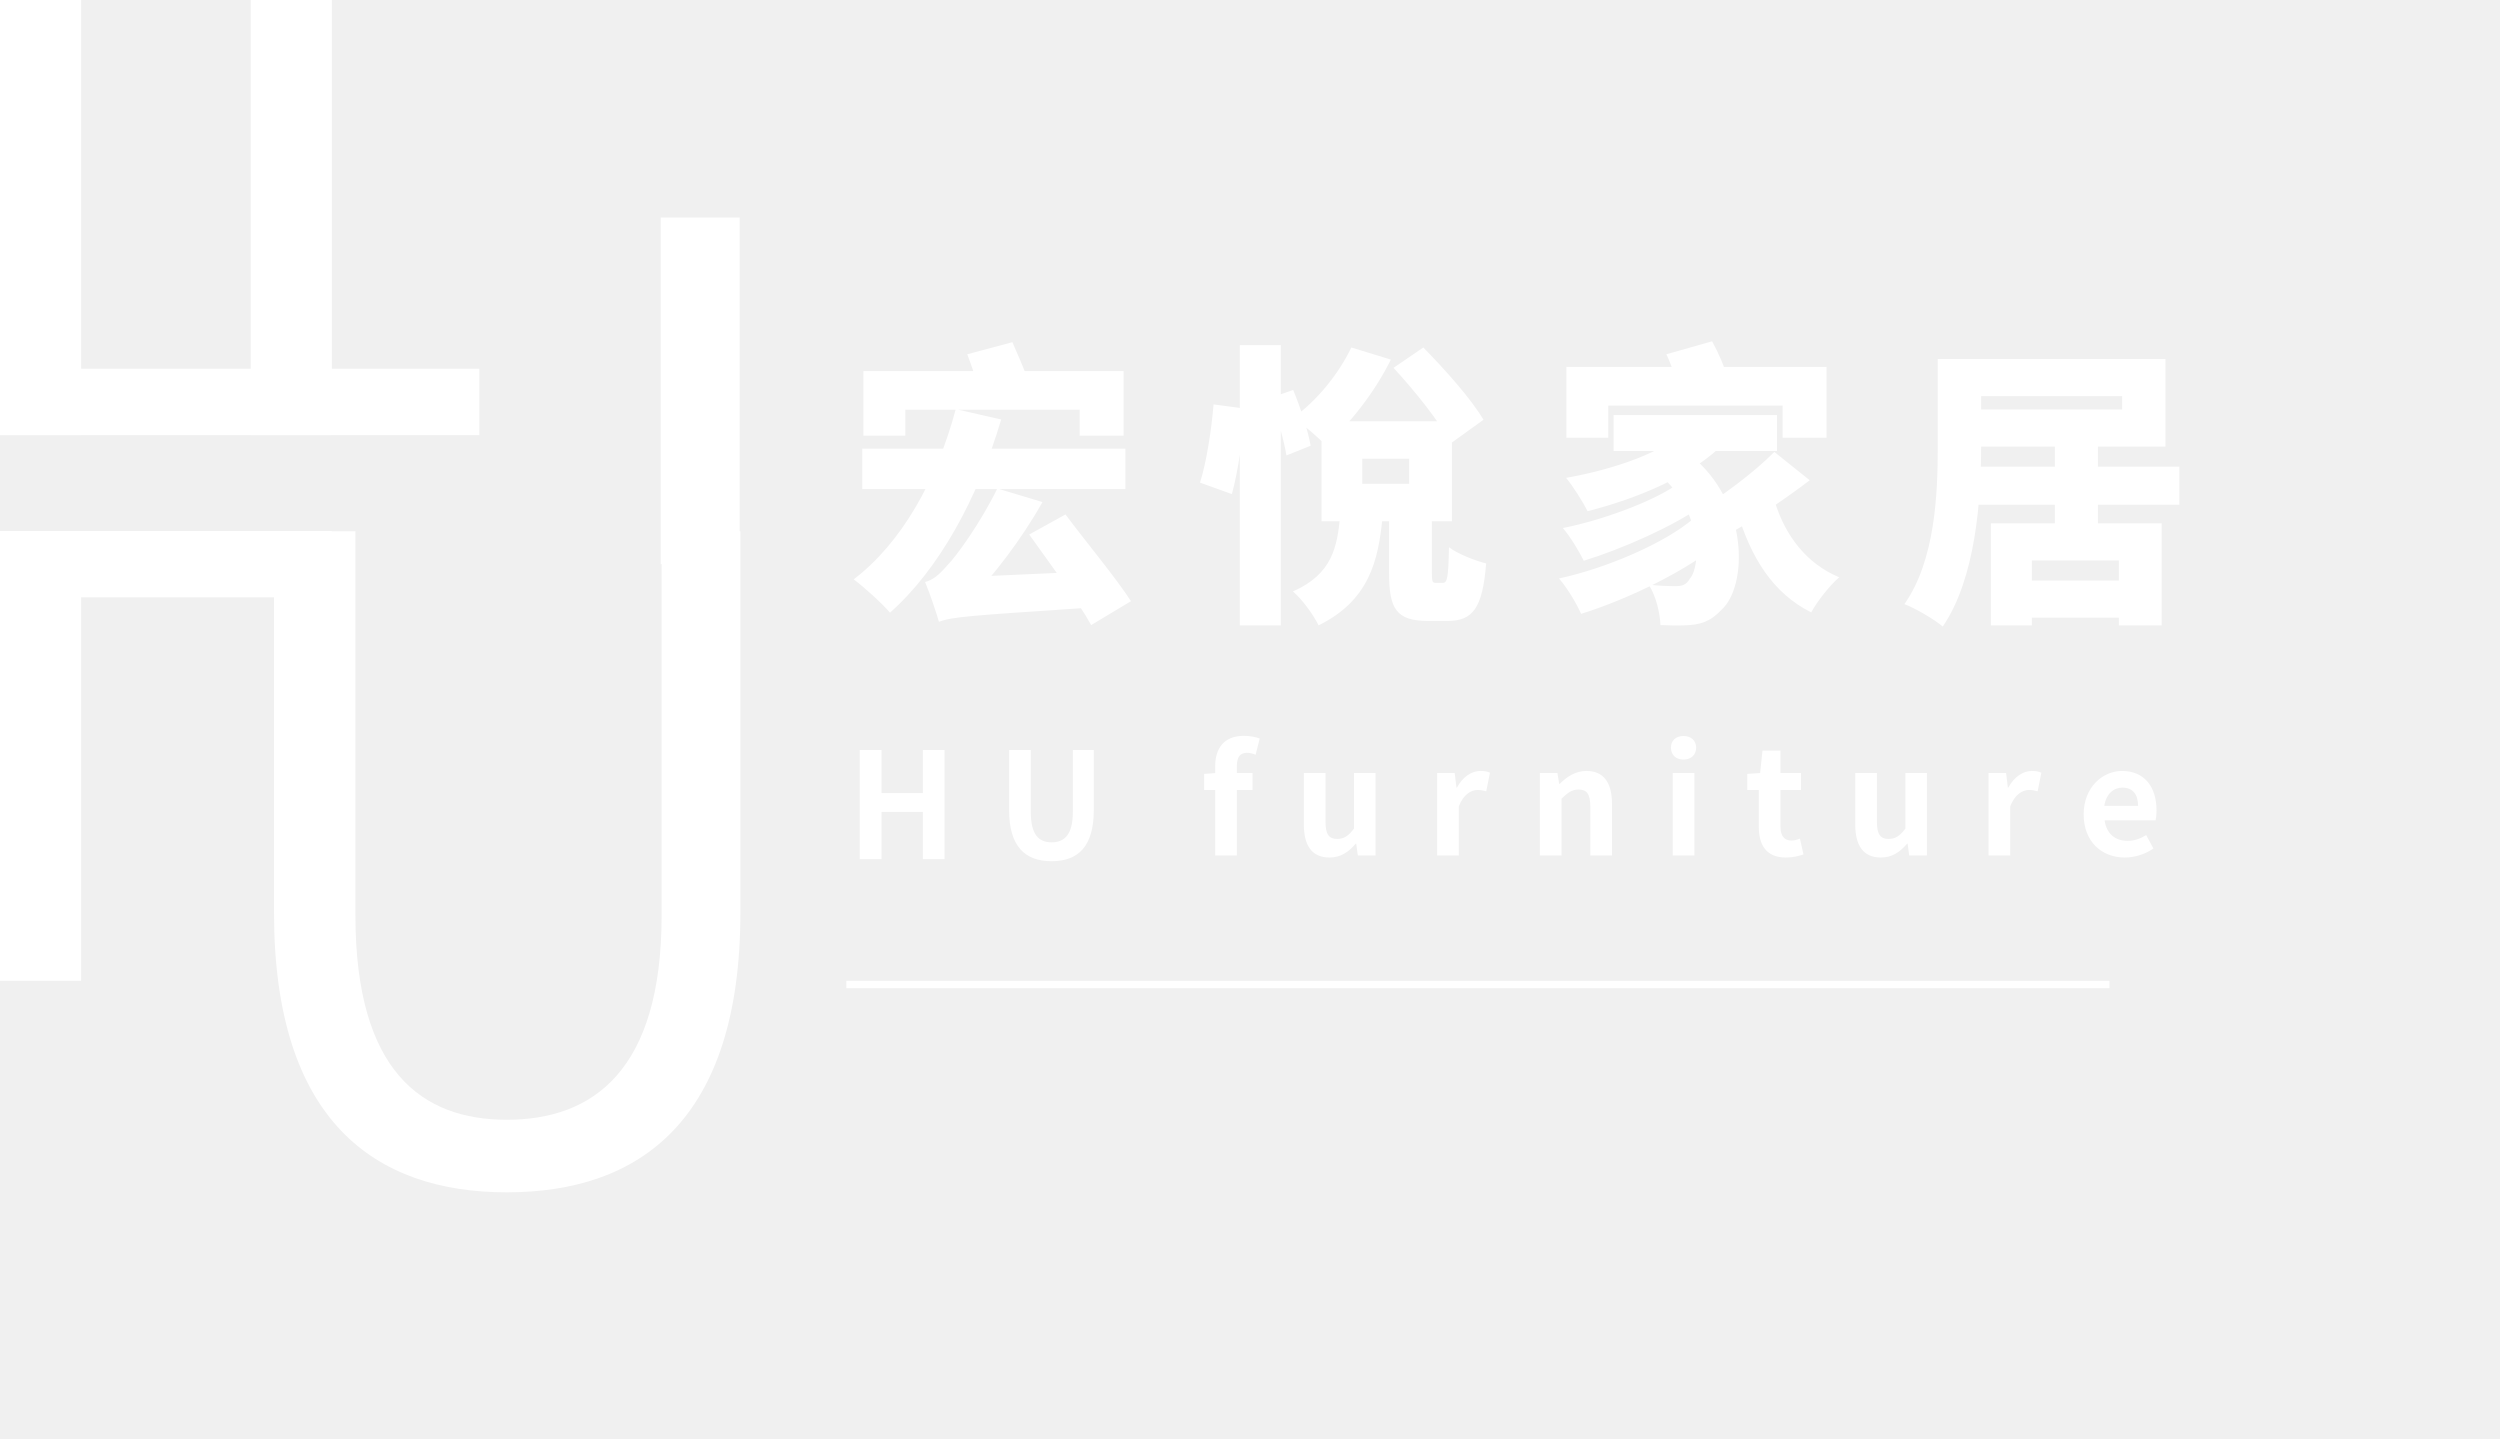
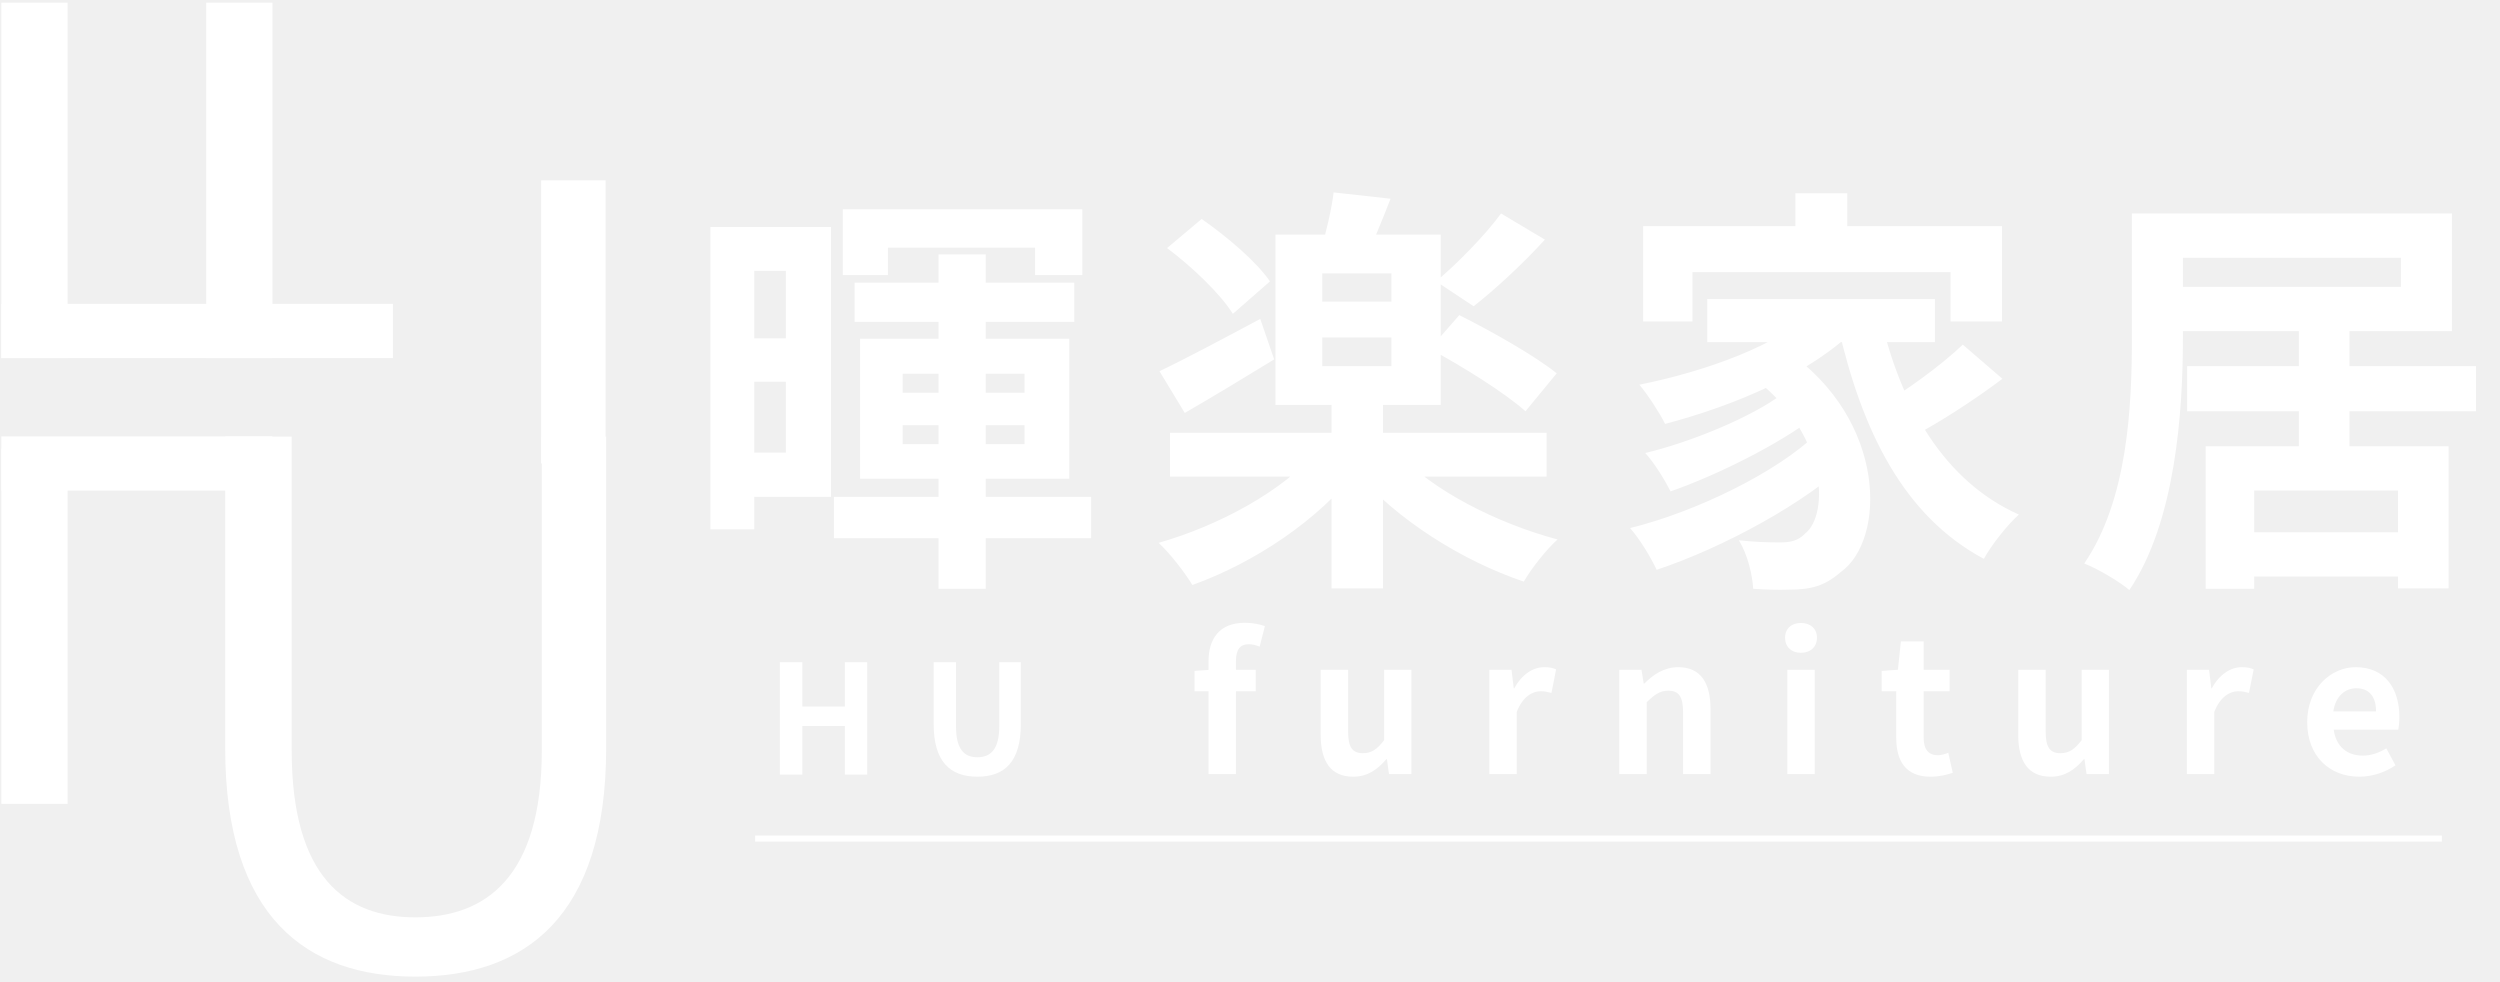
- <svg xmlns="http://www.w3.org/2000/svg" width="339" height="195" viewBox="0 0 339 195" fill="none">
-   <path d="M68.716 161.68C50.836 161.68 37.156 151.96 37.156 123.76V72.04H48.196V124.12C48.196 145.24 57.196 151.84 68.716 151.84C80.356 151.84 89.716 145.24 89.716 124.12V72.04H100.396V123.76C100.396 151.96 86.716 161.68 68.716 161.68Z" fill="white" />
-   <rect width="11" height="59" fill="white" />
-   <rect y="74" width="11" height="59" fill="white" />
-   <rect x="34" width="11" height="59" fill="white" />
-   <rect y="50" width="65" height="9" fill="white" />
-   <rect y="72" width="45" height="9" fill="white" />
-   <rect x="89.6" y="29.5" width="10.7" height="47" fill="white" />
-   <path d="M116.92 60.84H152.6V66.32H116.92V60.84ZM129.6 55.48L135.76 56.88C132.6 67.6 127.28 77.24 120.68 83.08C119.68 81.88 117.16 79.6 115.76 78.56C122.24 73.64 127.04 65.08 129.6 55.48ZM139.56 72.48L144.48 69.76C147.16 73.36 151.36 78.4 153.36 81.52L147.96 84.76C146.24 81.6 142.32 76.36 139.56 72.48ZM117.08 50.32H152.36V59.08H146.4V55.56H122.76V59.08H117.08V50.32ZM131.16 48.04L137.28 46.4C137.92 47.84 138.8 49.88 139.24 51.12L132.76 53C132.48 51.72 131.76 49.6 131.16 48.04ZM127.32 84.32C127 83.16 126.08 80.44 125.44 78.92C126.52 78.64 127.32 77.96 128.44 76.68C129.68 75.44 132.92 70.96 135.24 66.24L141.36 68.08C138.48 73.2 134.72 78.04 131.56 81.32V81.44C131.56 81.44 127.32 83.28 127.32 84.32ZM127.32 84.32L127.2 80.04L130.2 78.28L146.16 77.56C146.36 79.08 146.84 81.24 147.16 82.44C131.52 83.48 129.08 83.64 127.32 84.32ZM184.72 62.2V65.6H191.08V62.2H184.72ZM179.2 57.12H196.88V70.68H179.2V57.12ZM181.72 70H187.48C186.92 76.12 185.6 81.44 178.8 84.8C178.12 83.4 176.56 81.24 175.32 80.2C180.68 77.84 181.32 74.12 181.72 70ZM188.36 69.4H194.16V77.64C194.16 78.92 194.24 79.04 194.72 79.04C194.92 79.04 195.44 79.04 195.64 79.04C196.24 79.04 196.4 78.4 196.48 74.2C197.6 75.08 200.04 76.04 201.52 76.4C201.04 82.52 199.68 84.2 196.28 84.2C195.48 84.2 194.4 84.2 193.64 84.2C189.28 84.2 188.36 82.48 188.36 77.72V69.4ZM183.24 47.12L188.6 48.76C186.44 53.16 182.96 57.6 179.76 60.36C178.8 59.36 176.64 57.48 175.36 56.64C178.52 54.4 181.52 50.72 183.24 47.12ZM168.12 46.8H173.68V84.8H168.12V46.8ZM164.56 54.84L168.76 55.4C168.6 58.96 167.92 63.84 167.04 67L162.72 65.44C163.6 62.72 164.28 58.2 164.56 54.84ZM172.24 53.96L175.36 52.88C176.36 55.32 177.4 58.48 177.72 60.44L174.44 61.76C174.12 59.76 173.2 56.48 172.24 53.96ZM188.96 49.88L193 47.12C195.88 50.04 199.52 54.12 201.16 56.92L196.72 60.12C195.32 57.32 191.84 53 188.96 49.88ZM212.4 49.76H247.68V59.36H241.72V55H218.08V59.36H212.4V49.76ZM218.8 56.28H240.96V61.16H218.8V56.28ZM224.68 64.08L229.16 61.68C237.2 68 237 79.48 233.44 82.68C231.96 84.28 230.56 84.76 228.32 84.8C227.4 84.84 226.28 84.8 225.16 84.76C225.08 83.16 224.6 80.88 223.56 79.28C225 79.44 226.2 79.48 227.2 79.48C228.08 79.48 228.68 79.32 229.16 78.44C230.68 76.72 230.88 69 224.68 64.08ZM229.08 58L233.88 60C229.56 64.48 222.16 67.56 215.28 69.32C214.72 68.2 213.28 65.88 212.36 64.8C218.88 63.64 225.68 61.32 229.08 58ZM227.2 65.84L230.84 68.56C226.92 71.36 219.96 74.44 214.76 76.04C214.12 74.76 212.96 72.8 211.92 71.6C217.04 70.6 223.84 68.12 227.2 65.84ZM229.64 70.32L233.6 73.32C229.04 77.24 220.92 81.2 214.4 83.24C213.76 81.8 212.52 79.72 211.4 78.44C217.88 77.04 225.76 73.64 229.64 70.32ZM240.72 68.2C242.12 72.64 244.96 76.44 249.4 78.28C248.12 79.36 246.4 81.56 245.6 83.04C240.4 80.44 237.4 75.6 235.56 69.36L240.72 68.2ZM240.6 61.28L245.4 65.12C241.68 67.96 237.16 70.96 233.68 72.8L229.92 69.44C233.32 67.44 237.84 64.08 240.6 61.28ZM225.96 48.04L232.16 46.28C233 47.8 233.92 49.84 234.2 51.24L227.64 53.2C227.44 51.84 226.72 49.64 225.96 48.04ZM262.76 48.68H268.64V60.52C268.64 67.64 267.92 78.4 263.44 84.96C262.32 84 259.72 82.48 258.24 81.92C262.44 75.92 262.76 66.88 262.76 60.52V48.68ZM266.84 48.68H293.64V60.56H266.84V55.52H287.76V53.72H266.84V48.68ZM266.88 63.28H295.52V68.44H266.88V63.28ZM272.76 78.72H290.24V83.76H272.76V78.72ZM278.64 60.2H284.48V73H278.64V60.2ZM269.96 70.96H293.12V84.8H287.32V76H275.52V84.8H269.96V70.96Z" fill="white" />
-   <path d="M116.58 116.5V101.7H119.54V107.54H125.14V101.7H128.08V116.5H125.14V110.1H119.54V116.5H116.58ZM142.597 116.78C138.977 116.78 136.837 114.76 136.837 109.86V101.7H139.777V110.12C139.777 113.18 140.857 114.22 142.597 114.22C144.337 114.22 145.477 113.18 145.477 110.12V101.7H148.317V109.86C148.317 114.76 146.217 116.78 142.597 116.78Z" fill="white" />
-   <path d="M164.78 116V103.9C164.78 101.58 165.88 99.78 168.68 99.78C169.56 99.78 170.32 99.96 170.82 100.14L170.26 102.34C169.88 102.18 169.46 102.08 169.08 102.08C168.2 102.08 167.72 102.62 167.72 103.86V116H164.78ZM163.28 107.12V104.94L164.96 104.82H169.84V107.12H163.28ZM180.282 116.28C177.862 116.28 176.802 114.62 176.802 111.8V104.82H179.742V111.44C179.742 113.16 180.222 113.76 181.322 113.76C182.242 113.76 182.842 113.36 183.602 112.36V104.82H186.522V116H184.122L183.902 114.4H183.842C182.862 115.54 181.802 116.28 180.282 116.28ZM194.876 116V104.82H197.256L197.496 106.8H197.556C198.356 105.32 199.576 104.54 200.736 104.54C201.336 104.54 201.696 104.62 202.036 104.78L201.536 107.3C201.136 107.2 200.836 107.12 200.356 107.12C199.496 107.12 198.436 107.72 197.816 109.34V116H194.876ZM208.807 116V104.82H211.187L211.427 106.3H211.487C212.447 105.34 213.607 104.54 215.127 104.54C217.527 104.54 218.587 106.22 218.587 109.02V116H215.647V109.4C215.647 107.64 215.147 107.06 214.067 107.06C213.147 107.06 212.567 107.5 211.747 108.3V116H208.807ZM226.819 116V104.82H229.759V116H226.819ZM228.279 103C227.259 103 226.579 102.36 226.579 101.38C226.579 100.42 227.259 99.8 228.279 99.8C229.299 99.8 229.999 100.42 229.999 101.38C229.999 102.36 229.299 103 228.279 103ZM242.173 116.28C239.513 116.28 238.493 114.6 238.493 112.1V107.12H236.933V104.94L238.673 104.82L238.993 101.78H241.433V104.82H244.213V107.12H241.433V112.1C241.433 113.38 241.973 113.98 242.953 113.98C243.333 113.98 243.753 113.84 244.073 113.72L244.553 115.86C243.953 116.06 243.173 116.28 242.173 116.28ZM255.051 116.28C252.631 116.28 251.571 114.62 251.571 111.8V104.82H254.511V111.44C254.511 113.16 254.991 113.76 256.091 113.76C257.011 113.76 257.611 113.36 258.371 112.36V104.82H261.291V116H258.891L258.671 114.4H258.611C257.631 115.54 256.571 116.28 255.051 116.28ZM269.646 116V104.82H272.026L272.266 106.8H272.326C273.126 105.32 274.346 104.54 275.506 104.54C276.106 104.54 276.466 104.62 276.806 104.78L276.306 107.3C275.906 107.2 275.606 107.12 275.126 107.12C274.266 107.12 273.206 107.72 272.586 109.34V116H269.646ZM288.124 116.28C284.984 116.28 282.544 114.12 282.544 110.42C282.544 106.78 285.104 104.54 287.744 104.54C290.844 104.54 292.424 106.78 292.424 109.88C292.424 110.44 292.364 110.96 292.304 111.24H285.384C285.644 113.08 286.844 114.02 288.504 114.02C289.404 114.02 290.204 113.74 291.024 113.24L292.004 115.06C290.904 115.82 289.504 116.28 288.124 116.28ZM285.344 109.28H289.924C289.924 107.76 289.244 106.8 287.804 106.8C286.624 106.8 285.584 107.64 285.344 109.28Z" fill="white" />
-   <rect x="114.76" y="133" width="171.285" height="1" fill="white" />
+ <svg xmlns="http://www.w3.org/2000/svg" width="415" height="163" viewBox="0 0 415 163" fill="none">
+   <path d="M68.941 162.12C51.061 162.12 37.381 152.4 37.381 124.2V72.481H48.421V124.56C48.421 145.68 57.421 152.28 68.941 152.28C80.581 152.28 89.941 145.68 89.941 124.56V72.481H100.622V124.2C100.622 152.4 86.941 162.12 68.941 162.12Z" fill="white" />
+   <path d="M11.226 0.44H0.226V59.44H11.226V0.44Z" fill="white" />
+   <path d="M11.226 74.44H0.226V133.44H11.226V74.44Z" fill="white" />
+   <path d="M45.226 0.44H34.226V59.44H45.226V0.44Z" fill="white" />
+   <path d="M65.226 50.44H0.226V59.44H65.226V50.44Z" fill="white" />
+   <path d="M45.226 72.44H0.226V81.44H45.226V72.44Z" fill="white" />
+   <path d="M100.526 29.94H89.826V76.94H100.526V29.94Z" fill="white" />
+   <path d="M129.458 128.579V109.926H133.189V117.286H140.247V109.926H143.952V128.579H140.247V120.513H133.189V128.579H129.458ZM162.249 128.932C157.686 128.932 154.989 126.386 154.989 120.21V109.926H158.695V120.538C158.695 124.395 160.056 125.705 162.249 125.705C164.442 125.705 165.879 124.395 165.879 120.538V109.926H169.458V120.21C169.458 126.386 166.811 128.932 162.249 128.932Z" fill="white" />
+   <path d="M200.617 128.498V109.759C200.617 106.166 202.321 103.379 206.657 103.379C208.02 103.379 209.197 103.658 209.971 103.936L209.104 107.343C208.516 107.096 207.865 106.941 207.277 106.941C205.914 106.941 205.17 107.777 205.17 109.697V128.498H200.617ZM198.294 114.746V111.37L200.896 111.184H208.454V114.746H198.294ZM224.625 128.932C220.877 128.932 219.235 126.361 219.235 121.994V111.184H223.788V121.436C223.788 124.1 224.532 125.029 226.235 125.029C227.66 125.029 228.589 124.41 229.766 122.861V111.184H234.288V128.498H230.572L230.231 126.02H230.138C228.62 127.786 226.979 128.932 224.625 128.932ZM247.226 128.498V111.184H250.912L251.283 114.25H251.376C252.615 111.958 254.505 110.751 256.301 110.751C257.23 110.751 257.788 110.874 258.314 111.122L257.54 115.025C256.92 114.87 256.456 114.746 255.713 114.746C254.381 114.746 252.739 115.675 251.779 118.184V128.498H247.226ZM268.8 128.498V111.184H272.486L272.858 113.476H272.951C274.437 111.989 276.234 110.751 278.588 110.751C282.305 110.751 283.946 113.352 283.946 117.689V128.498H279.393V118.277C279.393 115.551 278.619 114.653 276.946 114.653C275.521 114.653 274.623 115.335 273.353 116.573V128.498H268.8ZM296.695 128.498V111.184H301.248V128.498H296.695ZM298.956 108.366C297.376 108.366 296.323 107.374 296.323 105.857C296.323 104.37 297.376 103.41 298.956 103.41C300.535 103.41 301.619 104.37 301.619 105.857C301.619 107.374 300.535 108.366 298.956 108.366ZM320.473 128.932C316.353 128.932 314.774 126.33 314.774 122.458V114.746H312.358V111.37L315.052 111.184L315.548 106.476H319.327V111.184H323.632V114.746H319.327V122.458C319.327 124.441 320.163 125.37 321.681 125.37C322.269 125.37 322.92 125.153 323.415 124.967L324.159 128.281C323.229 128.591 322.021 128.932 320.473 128.932ZM340.416 128.932C336.669 128.932 335.027 126.361 335.027 121.994V111.184H339.58V121.436C339.58 124.1 340.323 125.029 342.027 125.029C343.452 125.029 344.381 124.41 345.558 122.861V111.184H350.08V128.498H346.363L346.023 126.02H345.93C344.412 127.786 342.77 128.932 340.416 128.932ZM363.019 128.498V111.184H366.705L367.077 114.25H367.169C368.408 111.958 370.298 110.751 372.094 110.751C373.023 110.751 373.581 110.874 374.107 111.122L373.333 115.025C372.714 114.87 372.249 114.746 371.506 114.746C370.174 114.746 368.532 115.675 367.572 118.184V128.498H363.019ZM391.635 128.932C386.772 128.932 382.994 125.587 382.994 119.857C382.994 114.22 386.958 110.751 391.047 110.751C395.848 110.751 398.294 114.22 398.294 119.02C398.294 119.888 398.201 120.693 398.109 121.127H387.392C387.795 123.976 389.653 125.432 392.224 125.432C393.617 125.432 394.856 124.998 396.126 124.224L397.644 127.042C395.94 128.219 393.772 128.932 391.635 128.932ZM387.33 118.091H394.423C394.423 115.737 393.37 114.25 391.14 114.25C389.312 114.25 387.702 115.551 387.33 118.091Z" fill="white" />
+   <path d="M405.352 138.703H125.352V139.703H405.352V138.703Z" fill="white" />
+   <path d="M139.903 34.74H179.663V45.66H171.823V41.11H147.393V45.66H139.903V34.74ZM155.793 42.23H163.633V97.74H155.793V42.23ZM141.863 46.92H178.333V53.43H141.863V46.92ZM138.433 82.48H181.133V89.34H138.433V82.48ZM149.843 70.58V73.73H170.073V70.58H149.843ZM149.843 62.04V65.19H170.073V62.04H149.843ZM142.773 56.23H177.493V79.47H142.773V56.23ZM122.053 37.68H137.943V82.48H122.053V75.13H130.453V44.96H122.053V37.68ZM122.403 56.16H134.443V63.37H122.403V56.16ZM117.923 37.68H125.203V87.87H117.923V37.68ZM194.223 71.84H256.733V79.12H194.223V71.84ZM221.033 66.24H229.573V97.67H221.033V66.24ZM218.443 74.99L225.303 78C218.933 86.26 208.293 93.4 197.933 97.11C196.673 95.01 194.153 91.79 192.333 90.11C202.413 87.24 213.053 81.43 218.443 74.99ZM232.093 75.2C237.623 81.29 248.333 86.82 258.553 89.55C256.733 91.16 254.143 94.45 252.953 96.55C242.593 93.05 231.813 86.19 225.163 78.42L232.093 75.2ZM219.493 56.02V60.78H230.973V56.02H219.493ZM219.493 45.38V50.07H230.973V45.38H219.493ZM211.723 38.94H239.163V67.22H211.723V38.94ZM221.383 31.94L230.833 32.99C229.363 36.77 227.893 40.34 226.703 42.79L219.283 41.46C220.123 38.59 221.033 34.81 221.383 31.94ZM193.733 41.18L199.473 36.35C203.603 39.22 208.573 43.42 210.813 46.71L204.653 52.1C202.623 48.81 197.863 44.26 193.733 41.18ZM237.343 57.91L242.243 52.31C247.423 54.9 254.773 59.03 258.413 61.97L253.233 68.27C249.873 65.26 242.733 60.78 237.343 57.91ZM249.173 35.44L256.453 39.78C252.743 43.84 248.193 48.04 244.623 50.84L238.393 46.71C241.823 43.84 246.513 39.08 249.173 35.44ZM192.473 61.62C196.743 59.59 203.043 56.23 209.203 52.94L211.513 59.66C206.613 62.67 201.153 65.96 196.673 68.55L192.473 61.62ZM298.033 32.08H306.643V42.09H298.033V32.08ZM272.763 37.54H332.333V53.36H323.793V45.17H280.953V53.36H272.763V37.54ZM283.403 49.65H321.203V56.79H283.403V49.65ZM290.263 62.11L296.703 58.33C313.223 69.81 313.083 89.55 305.593 94.94C302.933 97.25 300.693 97.88 296.983 97.88C295.233 97.95 293.133 97.88 291.033 97.74C290.893 95.43 290.123 92.07 288.653 89.69C291.243 89.97 293.553 90.04 295.373 90.04C297.123 90.04 298.453 89.83 299.643 88.57C303.633 85.49 303.633 71.63 290.263 62.11ZM301.323 51.47L308.253 54.34C300.833 61.9 288.093 67.29 276.403 70.37C275.633 68.76 273.463 65.4 272.133 63.86C283.263 61.62 295.233 57.28 301.323 51.47ZM295.863 65.4L301.253 69.18C295.443 73.66 285.153 78.84 277.313 81.57C276.403 79.75 274.653 76.88 273.113 75.2C280.743 73.38 290.893 69.18 295.863 65.4ZM301.533 72.05L307.273 76.32C299.783 83.46 286.133 90.88 275.003 94.59C274.023 92.49 272.203 89.48 270.593 87.66C281.653 84.93 295.023 78.35 301.533 72.05ZM312.173 52.66C315.533 67.36 322.743 79.89 335.133 85.42C333.243 87.1 330.583 90.46 329.323 92.77C316.093 85.7 309.093 71.7 305.103 54.06L312.173 52.66ZM325.823 57.21L332.403 62.88C327.573 66.52 321.483 70.44 316.933 72.75L311.543 67.71C315.953 65.19 322.183 60.71 325.823 57.21ZM353.893 35.44H362.363V56.09C362.363 68.27 361.173 86.54 353.473 97.95C351.863 96.55 348.153 94.38 345.983 93.54C353.263 82.9 353.893 67.22 353.893 56.09V35.44ZM359.703 35.44H407.023V54.97H359.703V47.62H398.553V42.79H359.703V35.44ZM363.063 60.78H411.013V68.27H363.063V60.78ZM369.853 88.36H401.913V95.71H369.853V88.36ZM381.613 54.41H390.013V76.95H381.613V54.41ZM366.143 74.08H406.463V97.67H398.063V81.43H374.193V97.74H366.143V74.08Z" fill="white" />
</svg>
